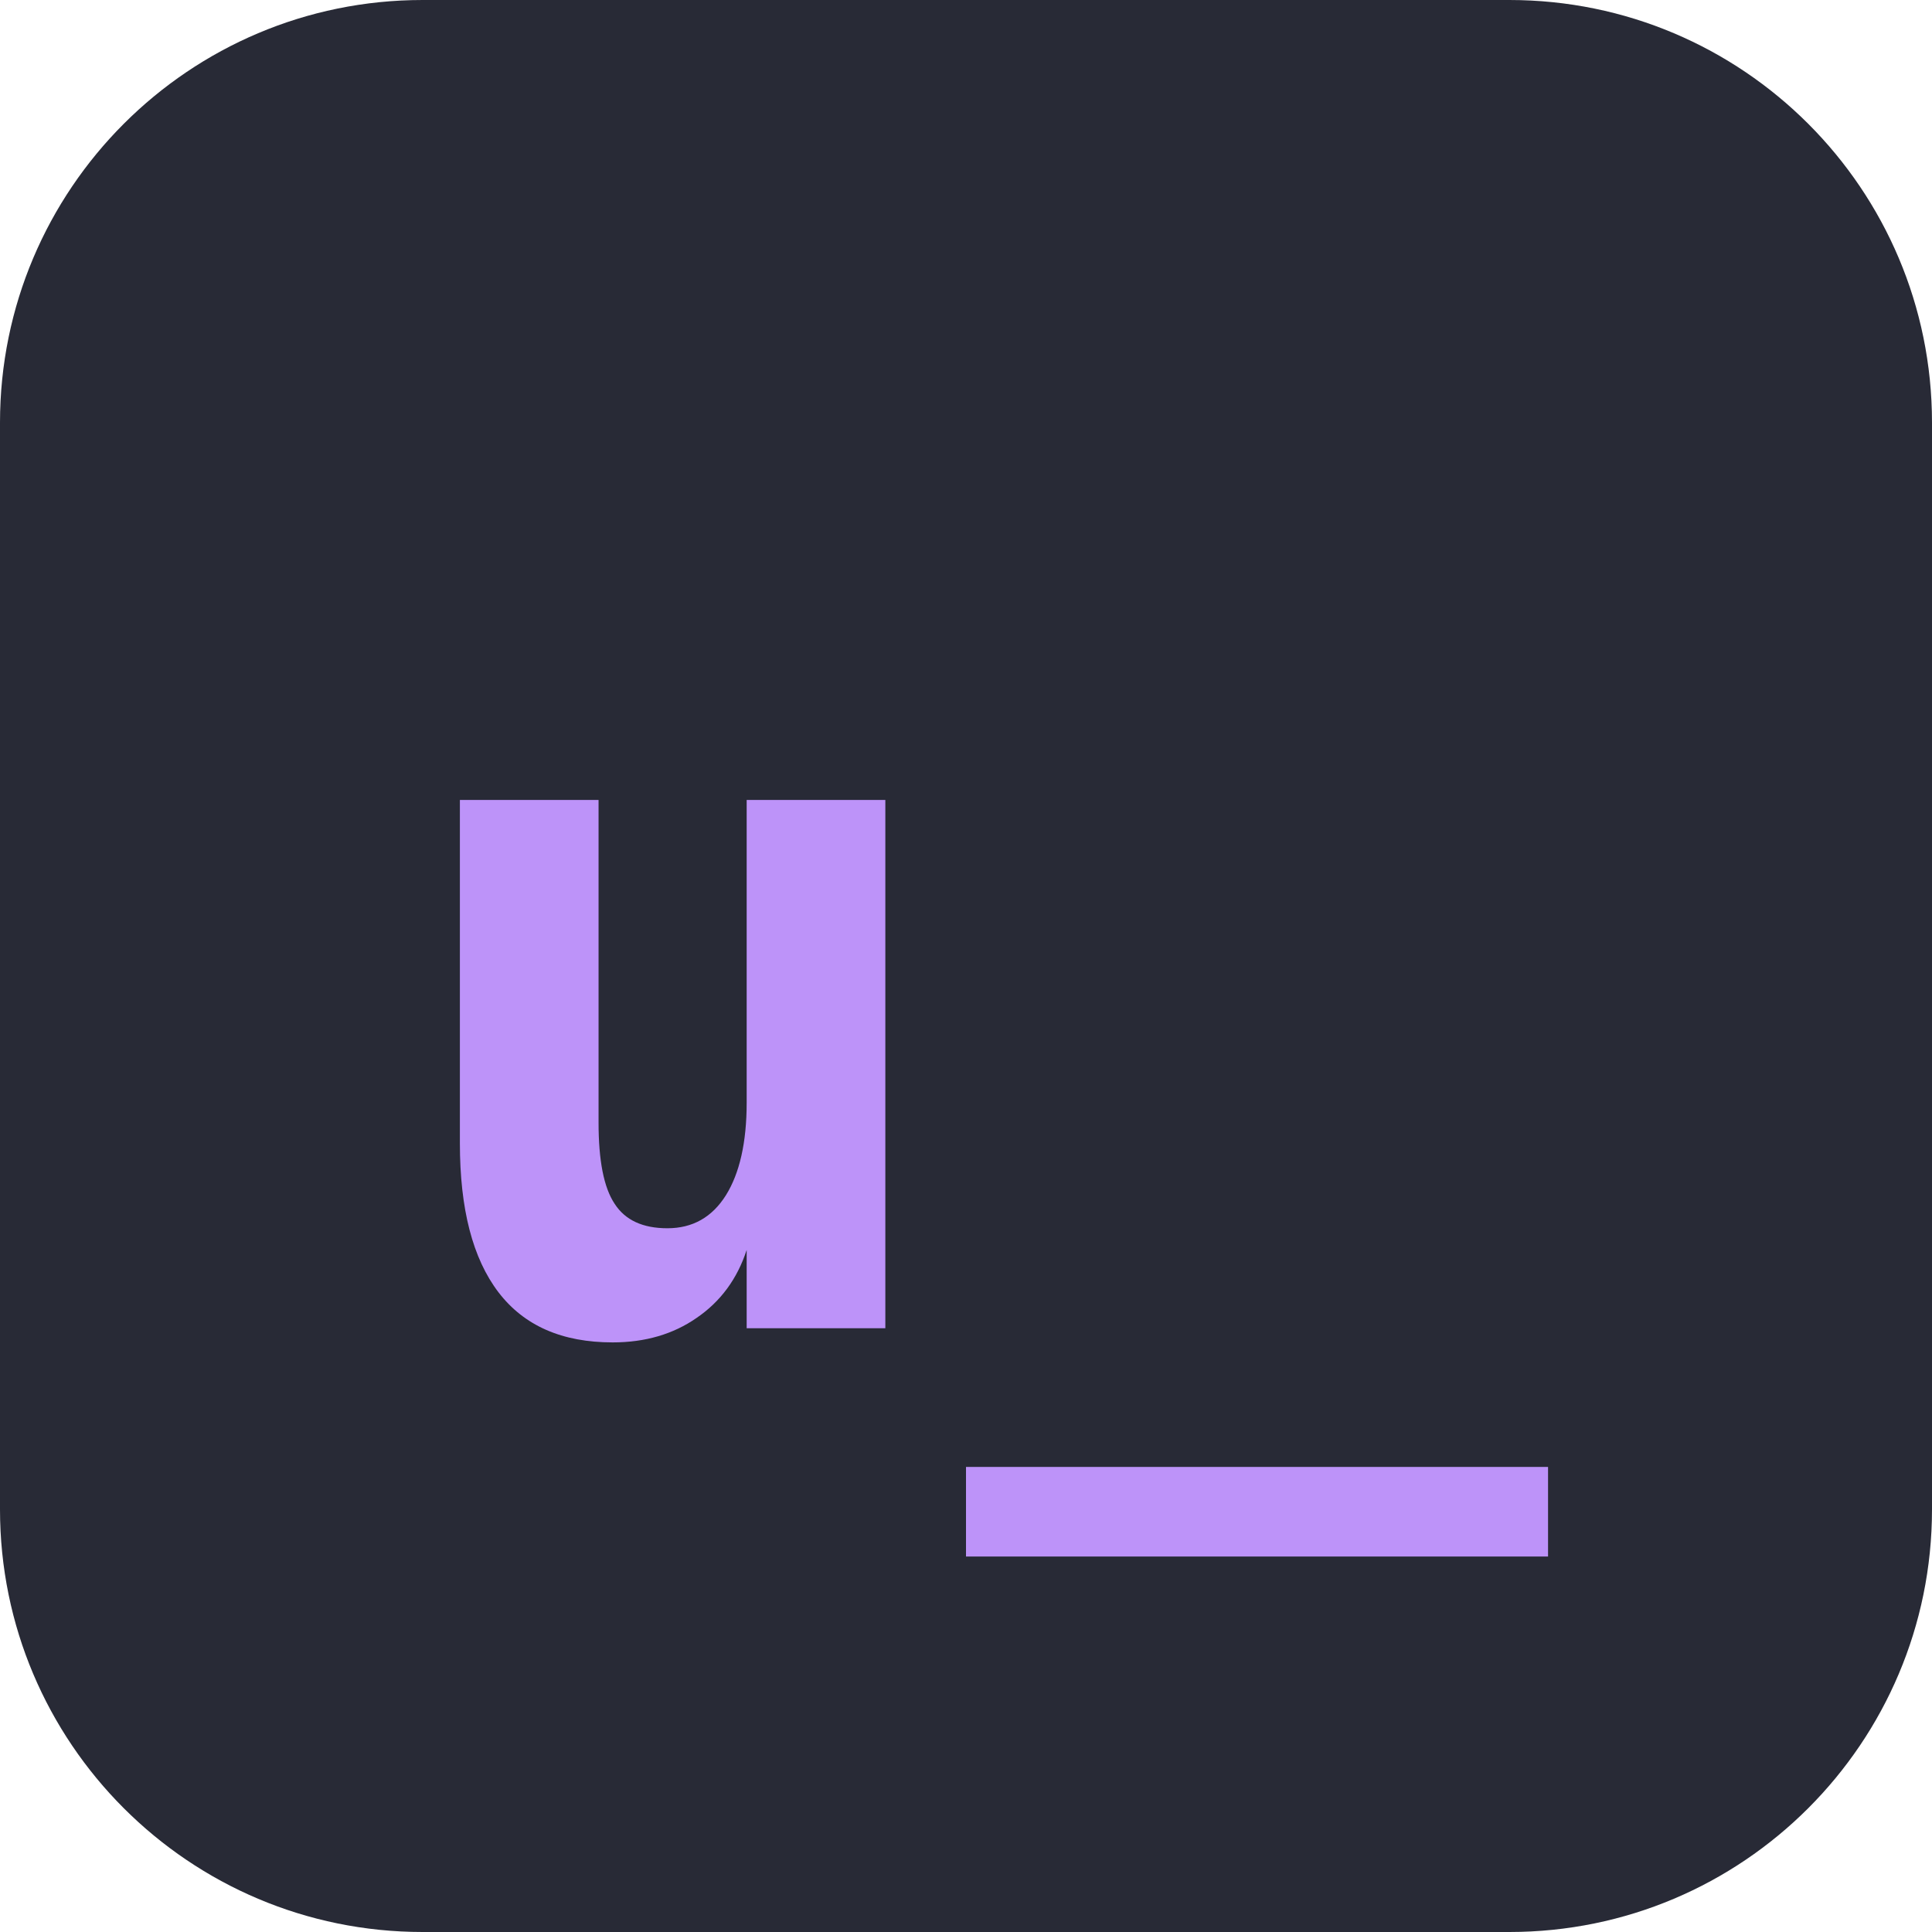
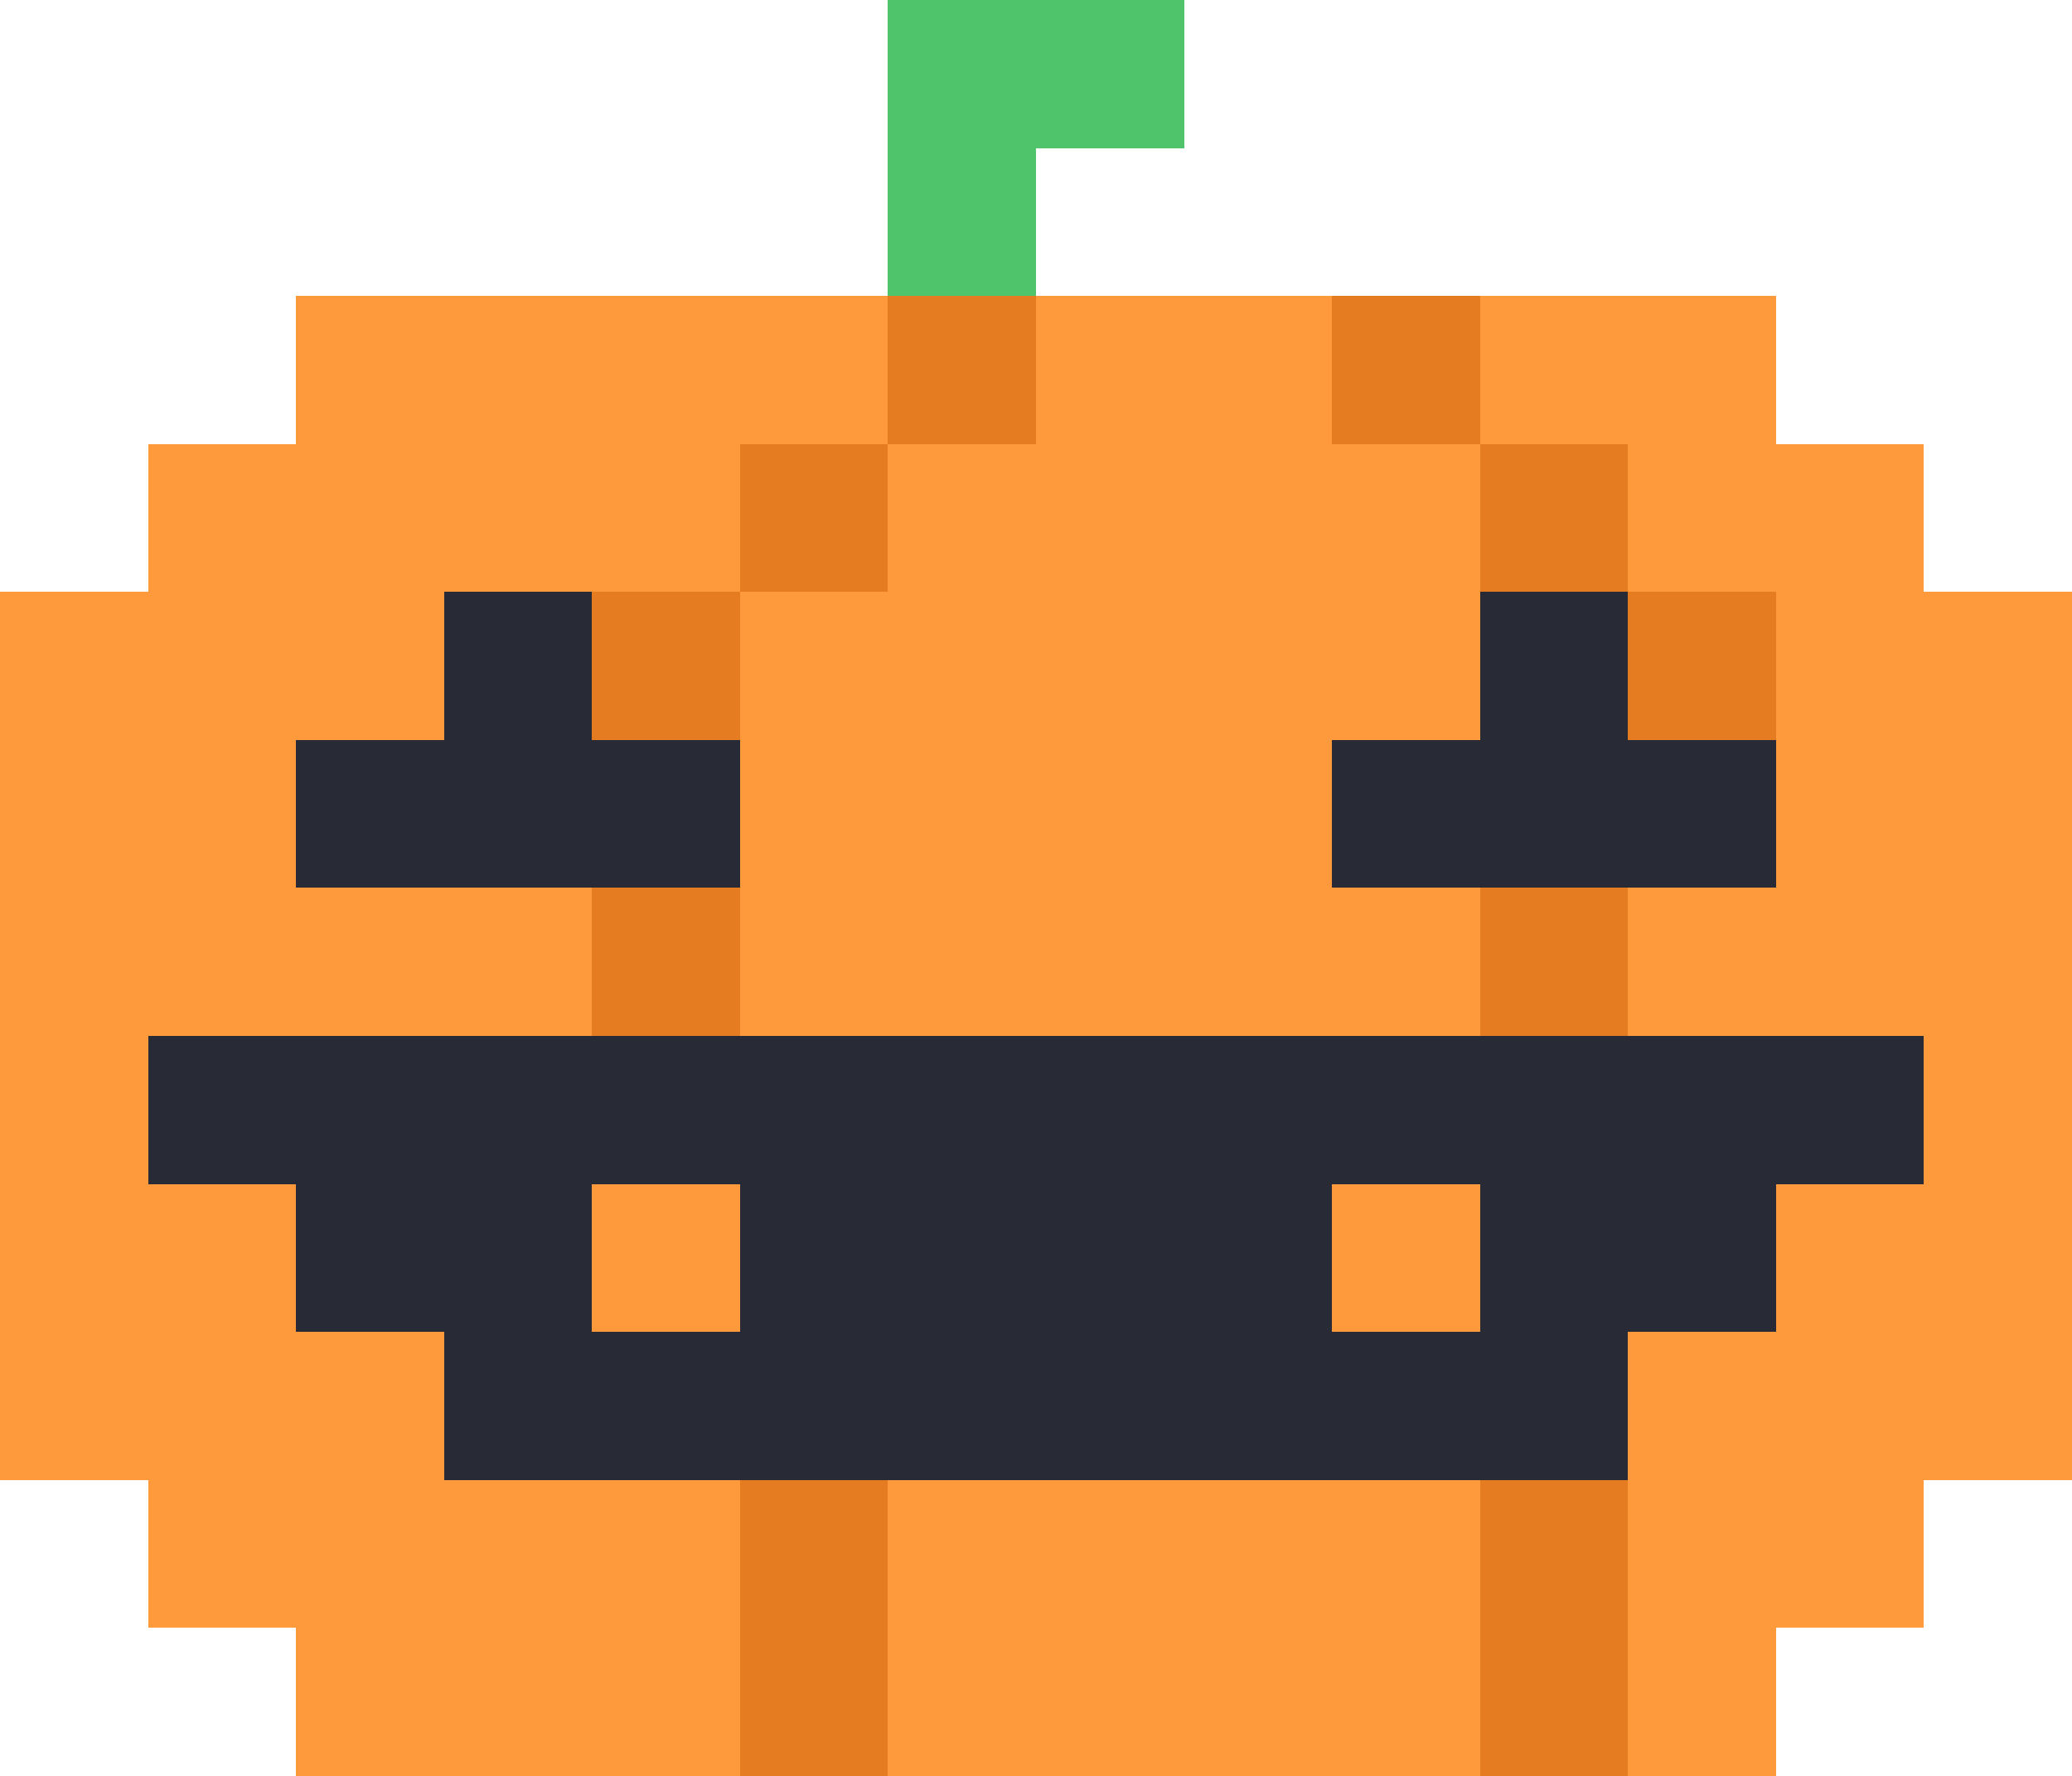
- <svg xmlns="http://www.w3.org/2000/svg" viewBox="0 0 32 32">
-   <rect width="32" height="32" rx="7" fill="#282a36" />
-   <text x="16" y="22" text-anchor="middle" font-family="monospace" font-size="16" font-weight="700" fill="#bd93f9">u_</text>
+ <svg xmlns="http://www.w3.org/2000/svg" viewBox="0 0 14 12" shape-rendering="crispEdges">
+   <rect x="6" y="0" width="2" height="1" fill="#50c46a" />
+   <rect x="6" y="1" width="1" height="1" fill="#50c46a" />
+   <rect x="2" y="2" width="4" height="1" fill="#ff9a3c" />
+   <rect x="6" y="2" width="1" height="1" fill="#e57c22" />
+   <rect x="7" y="2" width="2" height="1" fill="#ff9a3c" />
+   <rect x="9" y="2" width="1" height="1" fill="#e57c22" />
+   <rect x="10" y="2" width="2" height="1" fill="#ff9a3c" />
+   <rect x="1" y="3" width="4" height="1" fill="#ff9a3c" />
+   <rect x="5" y="3" width="1" height="1" fill="#e57c22" />
+   <rect x="6" y="3" width="4" height="1" fill="#ff9a3c" />
+   <rect x="10" y="3" width="1" height="1" fill="#e57c22" />
+   <rect x="11" y="3" width="2" height="1" fill="#ff9a3c" />
+   <rect x="0" y="4" width="3" height="1" fill="#ff9a3c" />
+   <rect x="3" y="4" width="1" height="1" fill="#282a36" />
+   <rect x="4" y="4" width="1" height="1" fill="#e57c22" />
+   <rect x="5" y="4" width="5" height="1" fill="#ff9a3c" />
+   <rect x="10" y="4" width="1" height="1" fill="#282a36" />
+   <rect x="11" y="4" width="1" height="1" fill="#e57c22" />
+   <rect x="12" y="4" width="2" height="1" fill="#ff9a3c" />
+   <rect x="0" y="5" width="2" height="1" fill="#ff9a3c" />
+   <rect x="2" y="5" width="3" height="1" fill="#282a36" />
+   <rect x="5" y="5" width="4" height="1" fill="#ff9a3c" />
+   <rect x="9" y="5" width="3" height="1" fill="#282a36" />
+   <rect x="12" y="5" width="2" height="1" fill="#ff9a3c" />
+   <rect x="0" y="6" width="4" height="1" fill="#ff9a3c" />
+   <rect x="4" y="6" width="1" height="1" fill="#e57c22" />
+   <rect x="5" y="6" width="5" height="1" fill="#ff9a3c" />
+   <rect x="10" y="6" width="1" height="1" fill="#e57c22" />
+   <rect x="11" y="6" width="3" height="1" fill="#ff9a3c" />
+   <rect x="0" y="7" width="1" height="1" fill="#ff9a3c" />
+   <rect x="1" y="7" width="12" height="1" fill="#282a36" />
+   <rect x="13" y="7" width="1" height="1" fill="#ff9a3c" />
+   <rect x="0" y="8" width="2" height="1" fill="#ff9a3c" />
+   <rect x="2" y="8" width="2" height="1" fill="#282a36" />
+   <rect x="4" y="8" width="1" height="1" fill="#ff9a3c" />
+   <rect x="5" y="8" width="4" height="1" fill="#282a36" />
+   <rect x="9" y="8" width="1" height="1" fill="#ff9a3c" />
+   <rect x="10" y="8" width="2" height="1" fill="#282a36" />
+   <rect x="12" y="8" width="2" height="1" fill="#ff9a3c" />
+   <rect x="0" y="9" width="3" height="1" fill="#ff9a3c" />
+   <rect x="3" y="9" width="8" height="1" fill="#282a36" />
+   <rect x="11" y="9" width="3" height="1" fill="#ff9a3c" />
+   <rect x="1" y="10" width="4" height="1" fill="#ff9a3c" />
+   <rect x="5" y="10" width="1" height="1" fill="#e57c22" />
+   <rect x="6" y="10" width="4" height="1" fill="#ff9a3c" />
+   <rect x="10" y="10" width="1" height="1" fill="#e57c22" />
+   <rect x="11" y="10" width="2" height="1" fill="#ff9a3c" />
+   <rect x="2" y="11" width="3" height="1" fill="#ff9a3c" />
+   <rect x="5" y="11" width="1" height="1" fill="#e57c22" />
+   <rect x="6" y="11" width="4" height="1" fill="#ff9a3c" />
+   <rect x="10" y="11" width="1" height="1" fill="#e57c22" />
+   <rect x="11" y="11" width="1" height="1" fill="#ff9a3c" />
</svg>
